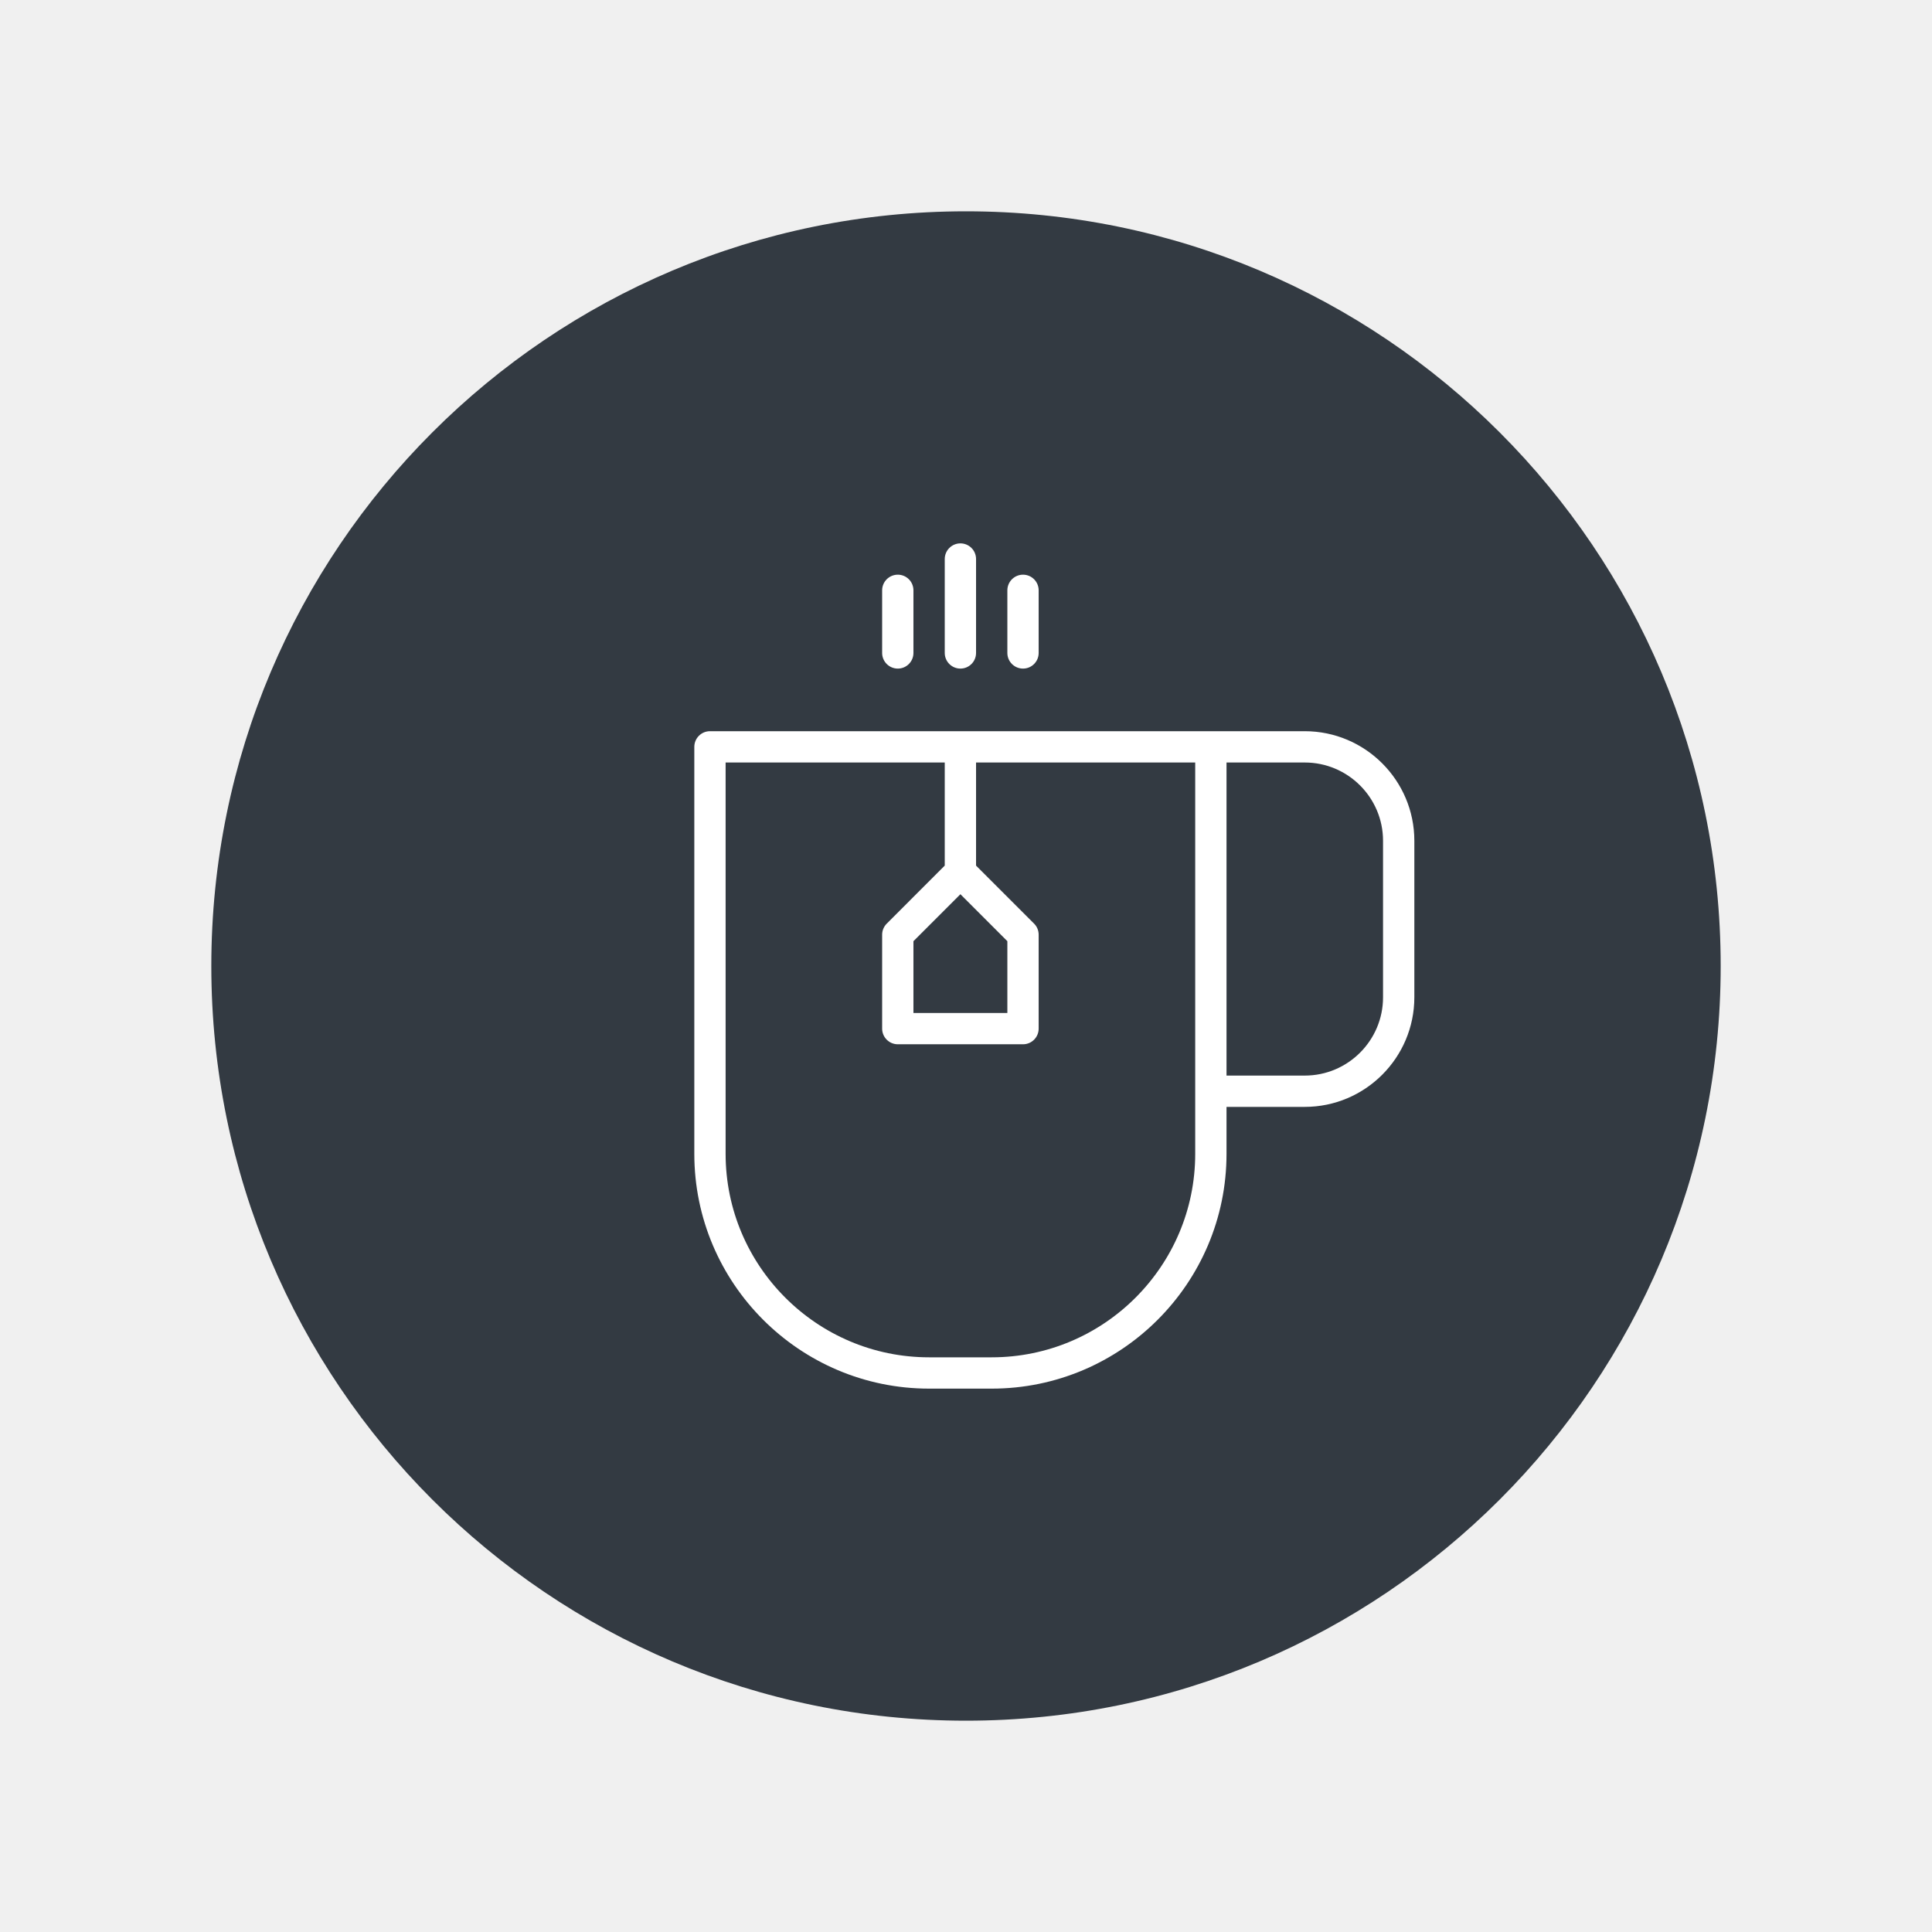
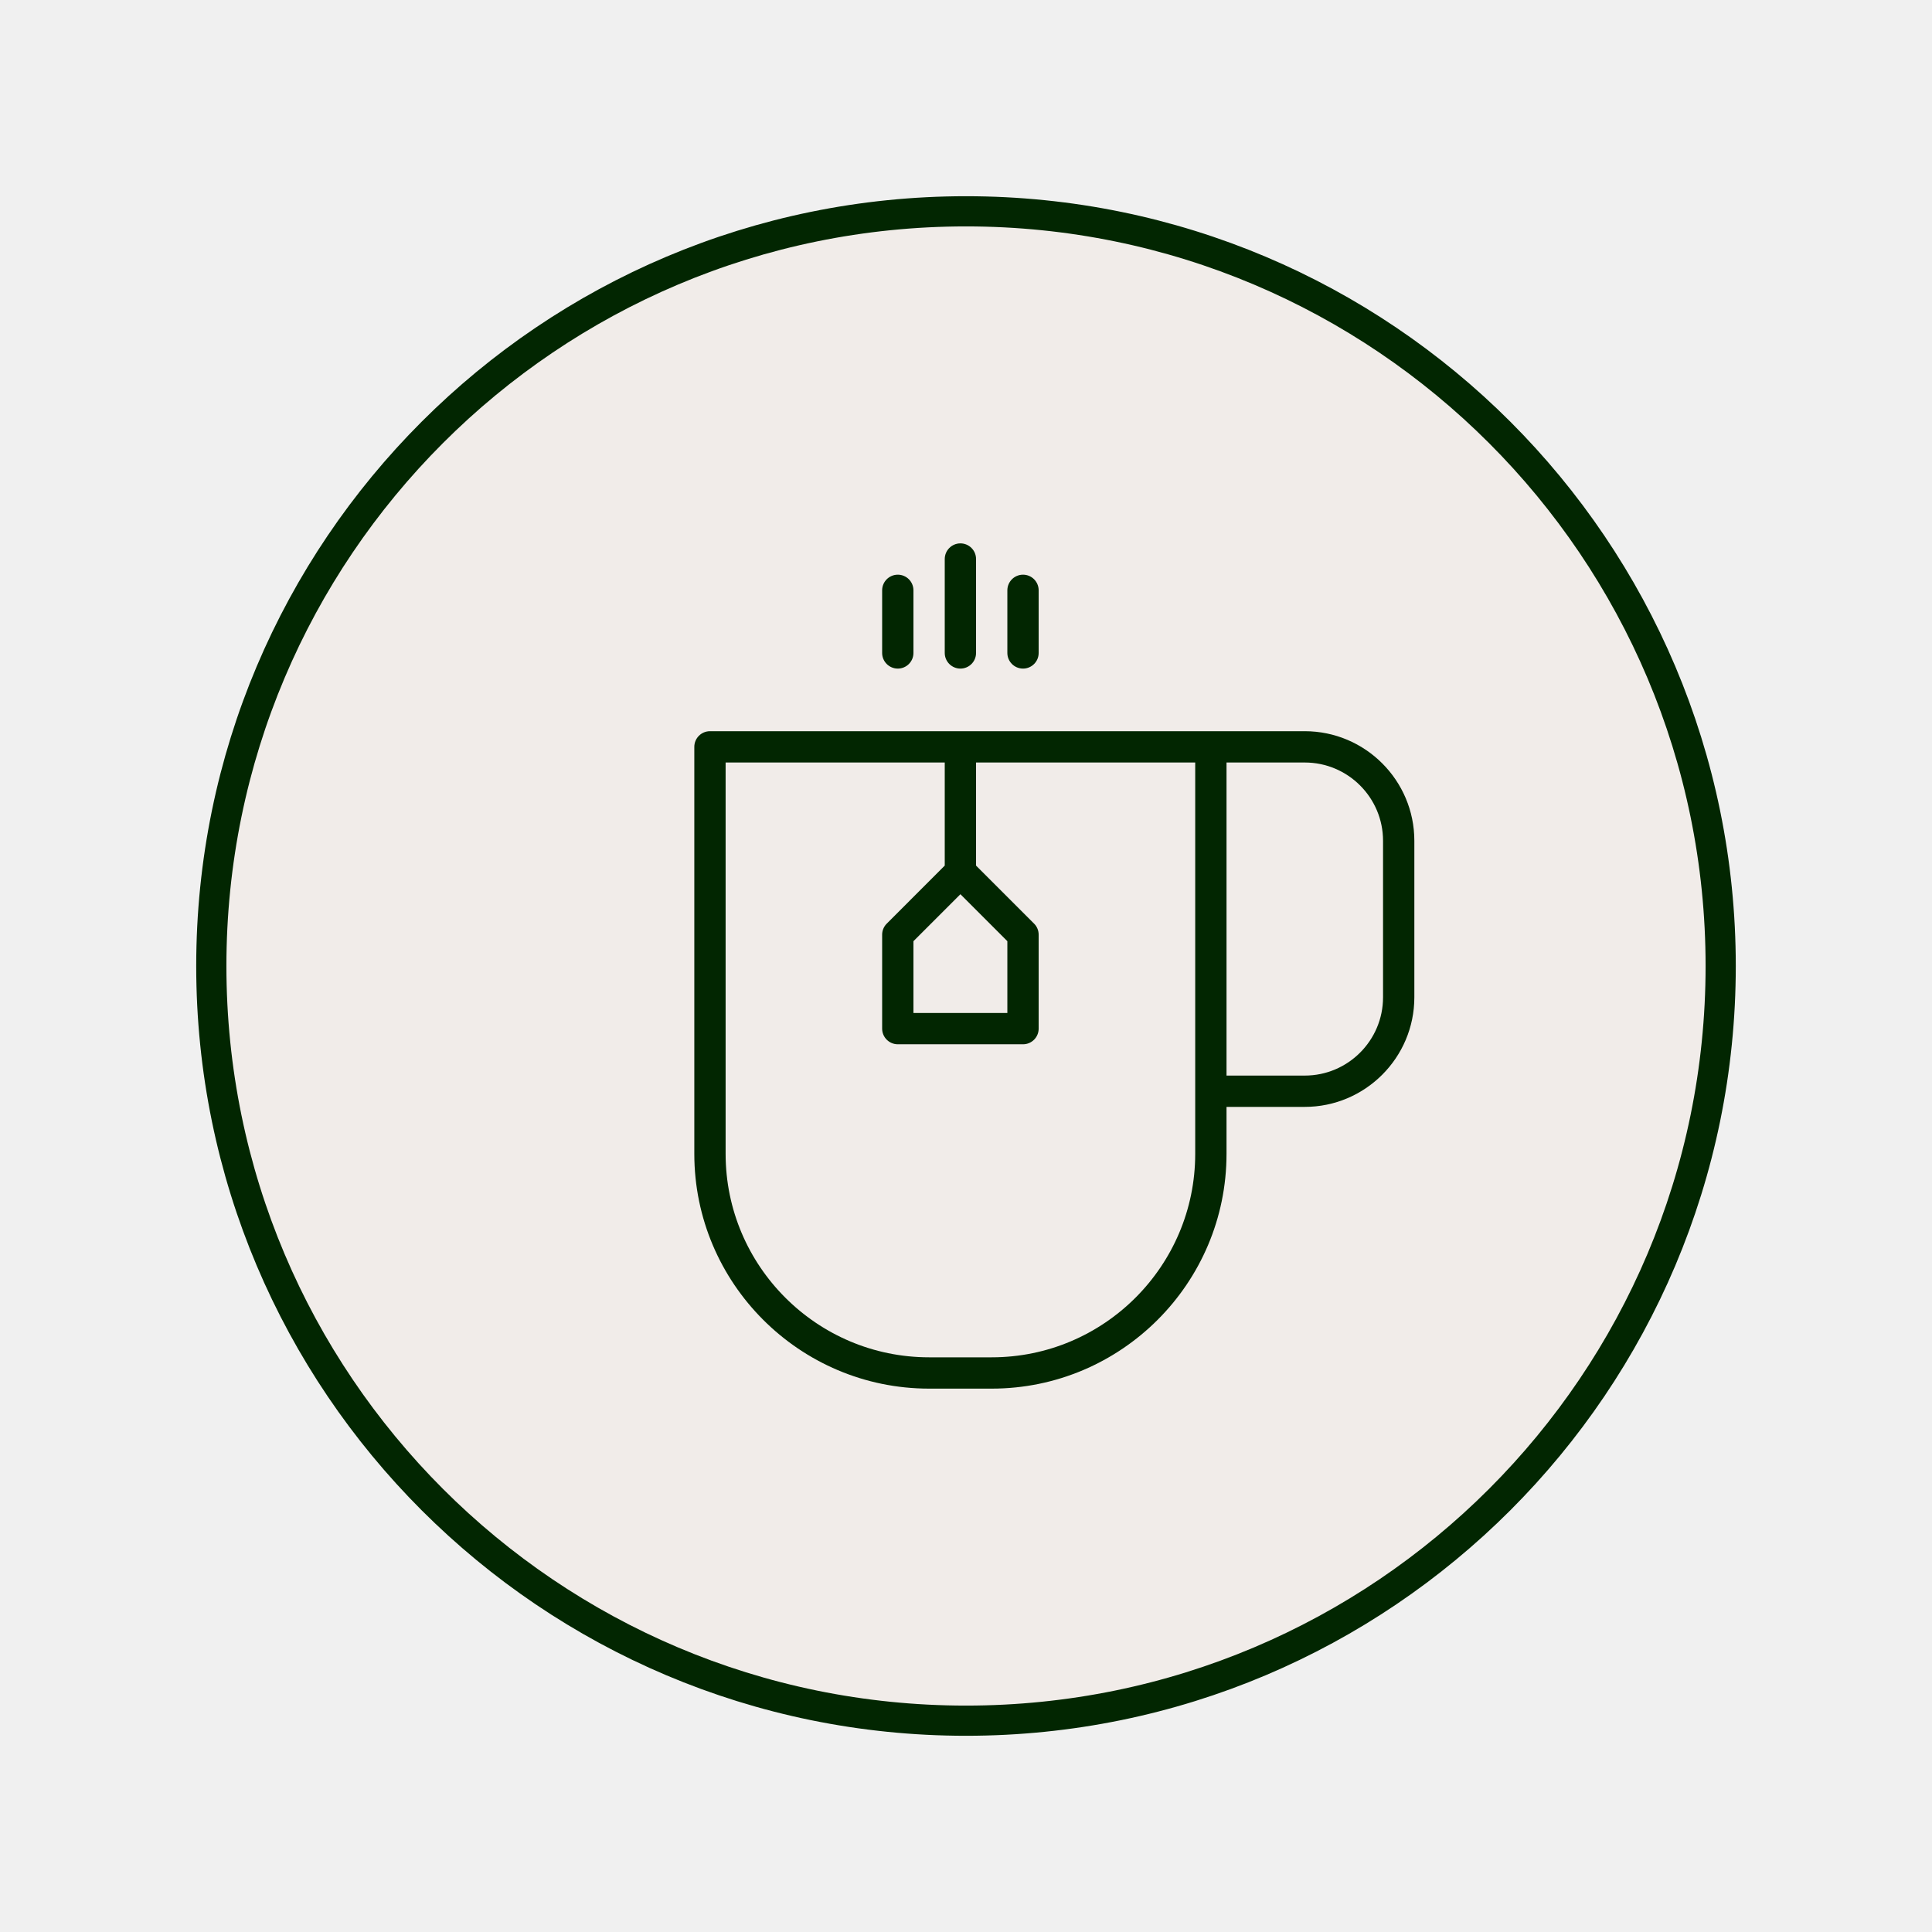
<svg xmlns="http://www.w3.org/2000/svg" width="100%" height="100%" viewBox="0 0 64 64" version="1.1" xml:space="preserve" style="fill-rule:evenodd;clip-rule:evenodd;stroke-linejoin:round;stroke-miterlimit:1.414;">
  <g>
-     <circle cx="32" cy="32" r="25" style="fill:#333a42;" />
-     <path d="M29.741,22.148c0.286,0 0.518,-0.232 0.518,-0.518l0,-2.074c0,-0.287 -0.232,-0.519 -0.518,-0.519c-0.286,0 -0.519,0.232 -0.519,0.519l0,2.074c0,0.286 0.233,0.518 0.519,0.518Z" style="fill:#fff;fill-rule:nonzero;" />
-     <path d="M31.815,22.148c0.286,0 0.518,-0.232 0.518,-0.518l0,-3.111c0,-0.287 -0.232,-0.519 -0.518,-0.519c-0.286,0 -0.519,0.232 -0.519,0.519l0,3.111c0,0.286 0.233,0.518 0.519,0.518Z" style="fill:#fff;fill-rule:nonzero;" />
-     <path d="M33.889,22.148c0.286,0 0.518,-0.232 0.518,-0.518l0,-2.074c0,-0.287 -0.232,-0.519 -0.518,-0.519c-0.286,0 -0.519,0.232 -0.519,0.519l0,2.074c0,0.286 0.233,0.518 0.519,0.518Z" style="fill:#fff;fill-rule:nonzero;" />
-     <path d="M43.222,24.222l-19.703,0c-0.287,0 -0.519,0.233 -0.519,0.519l0,13.481c0,4.289 3.489,7.778 7.778,7.778l2.074,0c4.289,0 7.778,-3.489 7.778,-7.778l0,-1.555l2.592,0c2.001,0 3.63,-1.629 3.63,-3.63l0,-5.185c0,-2.002 -1.629,-3.63 -3.63,-3.63Zm-11.407,5.4l1.555,1.556l0,2.378l-3.111,0l0,-2.378l1.556,-1.556Zm7.778,8.6c0,3.717 -3.024,6.741 -6.741,6.741l-2.074,0c-3.717,0 -6.741,-3.024 -6.741,-6.741l0,-12.963l7.259,0l0,3.415l-1.922,1.923c-0.097,0.097 -0.152,0.229 -0.152,0.366l0,3.111c0,0.287 0.233,0.519 0.519,0.519l4.148,0c0.286,0 0.518,-0.232 0.518,-0.519l0,-3.111c0,-0.137 -0.054,-0.27 -0.152,-0.367l-1.922,-1.922l0,-3.415l7.26,0l0,12.963Zm6.222,-5.185c0,1.43 -1.163,2.593 -2.593,2.593l-2.592,0l0,-10.371l2.592,0c1.43,0 2.593,1.163 2.593,2.593l0,5.185Z" style="fill:#fff;fill-rule:nonzero;" />
+     <circle cx="32" cy="32" r="25" style="fill:#f1ece9;stroke:#022601;stroke-width:1px;" />
+     <path d="M29.741,22.148c0.286,0 0.518,-0.232 0.518,-0.518l0,-2.074c0,-0.287 -0.232,-0.519 -0.518,-0.519c-0.286,0 -0.519,0.232 -0.519,0.519l0,2.074c0,0.286 0.233,0.518 0.519,0.518Z" style="fill:#022601;fill-rule:nonzero;" />
+     <path d="M31.815,22.148c0.286,0 0.518,-0.232 0.518,-0.518l0,-3.111c0,-0.287 -0.232,-0.519 -0.518,-0.519c-0.286,0 -0.519,0.232 -0.519,0.519l0,3.111c0,0.286 0.233,0.518 0.519,0.518Z" style="fill:#022601;fill-rule:nonzero;" />
+     <path d="M33.889,22.148c0.286,0 0.518,-0.232 0.518,-0.518l0,-2.074c0,-0.287 -0.232,-0.519 -0.518,-0.519c-0.286,0 -0.519,0.232 -0.519,0.519l0,2.074c0,0.286 0.233,0.518 0.519,0.518Z" style="fill:#022601;fill-rule:nonzero;" />
+     <path d="M43.222,24.222l-19.703,0c-0.287,0 -0.519,0.233 -0.519,0.519l0,13.481c0,4.289 3.489,7.778 7.778,7.778l2.074,0c4.289,0 7.778,-3.489 7.778,-7.778l0,-1.555l2.592,0c2.001,0 3.63,-1.629 3.63,-3.63l0,-5.185c0,-2.002 -1.629,-3.63 -3.63,-3.63Zm-11.407,5.4l1.555,1.556l0,2.378l-3.111,0l0,-2.378l1.556,-1.556Zm7.778,8.6c0,3.717 -3.024,6.741 -6.741,6.741l-2.074,0c-3.717,0 -6.741,-3.024 -6.741,-6.741l0,-12.963l7.259,0l0,3.415l-1.922,1.923c-0.097,0.097 -0.152,0.229 -0.152,0.366l0,3.111c0,0.287 0.233,0.519 0.519,0.519l4.148,0c0.286,0 0.518,-0.232 0.518,-0.519l0,-3.111c0,-0.137 -0.054,-0.27 -0.152,-0.367l-1.922,-1.922l0,-3.415l7.26,0l0,12.963Zm6.222,-5.185c0,1.43 -1.163,2.593 -2.593,2.593l-2.592,0l0,-10.371l2.592,0c1.43,0 2.593,1.163 2.593,2.593l0,5.185Z" style="fill:#022601;fill-rule:nonzero;" />
  </g>
</svg>
